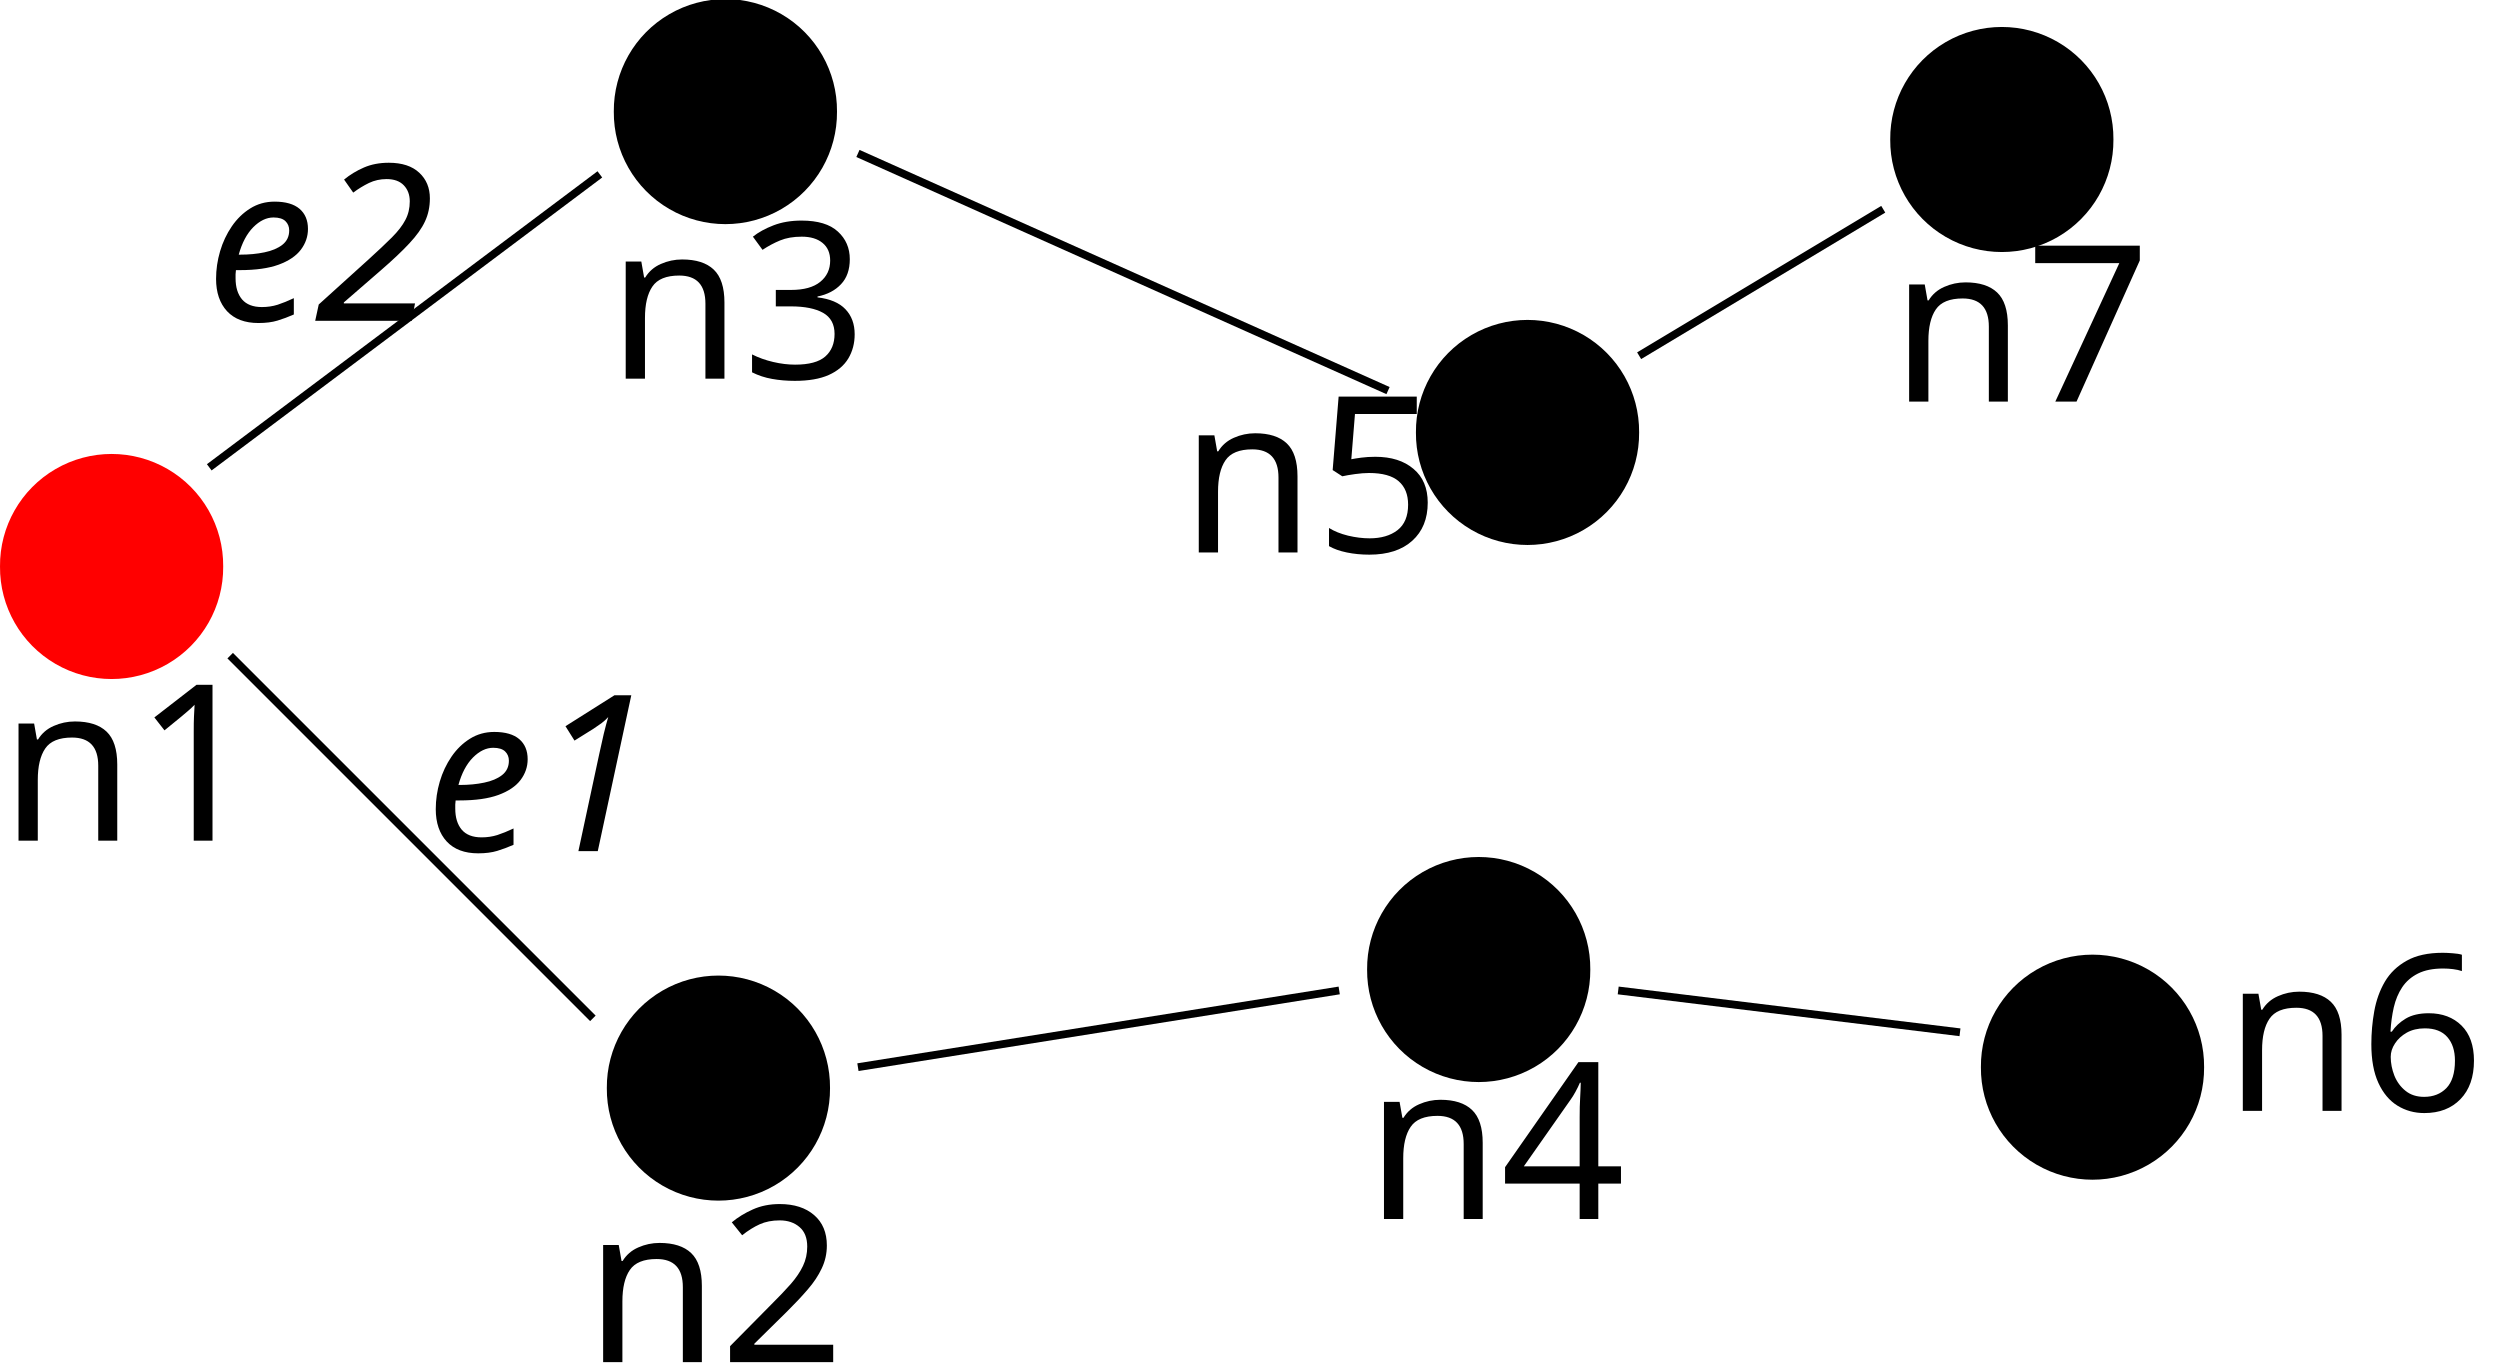
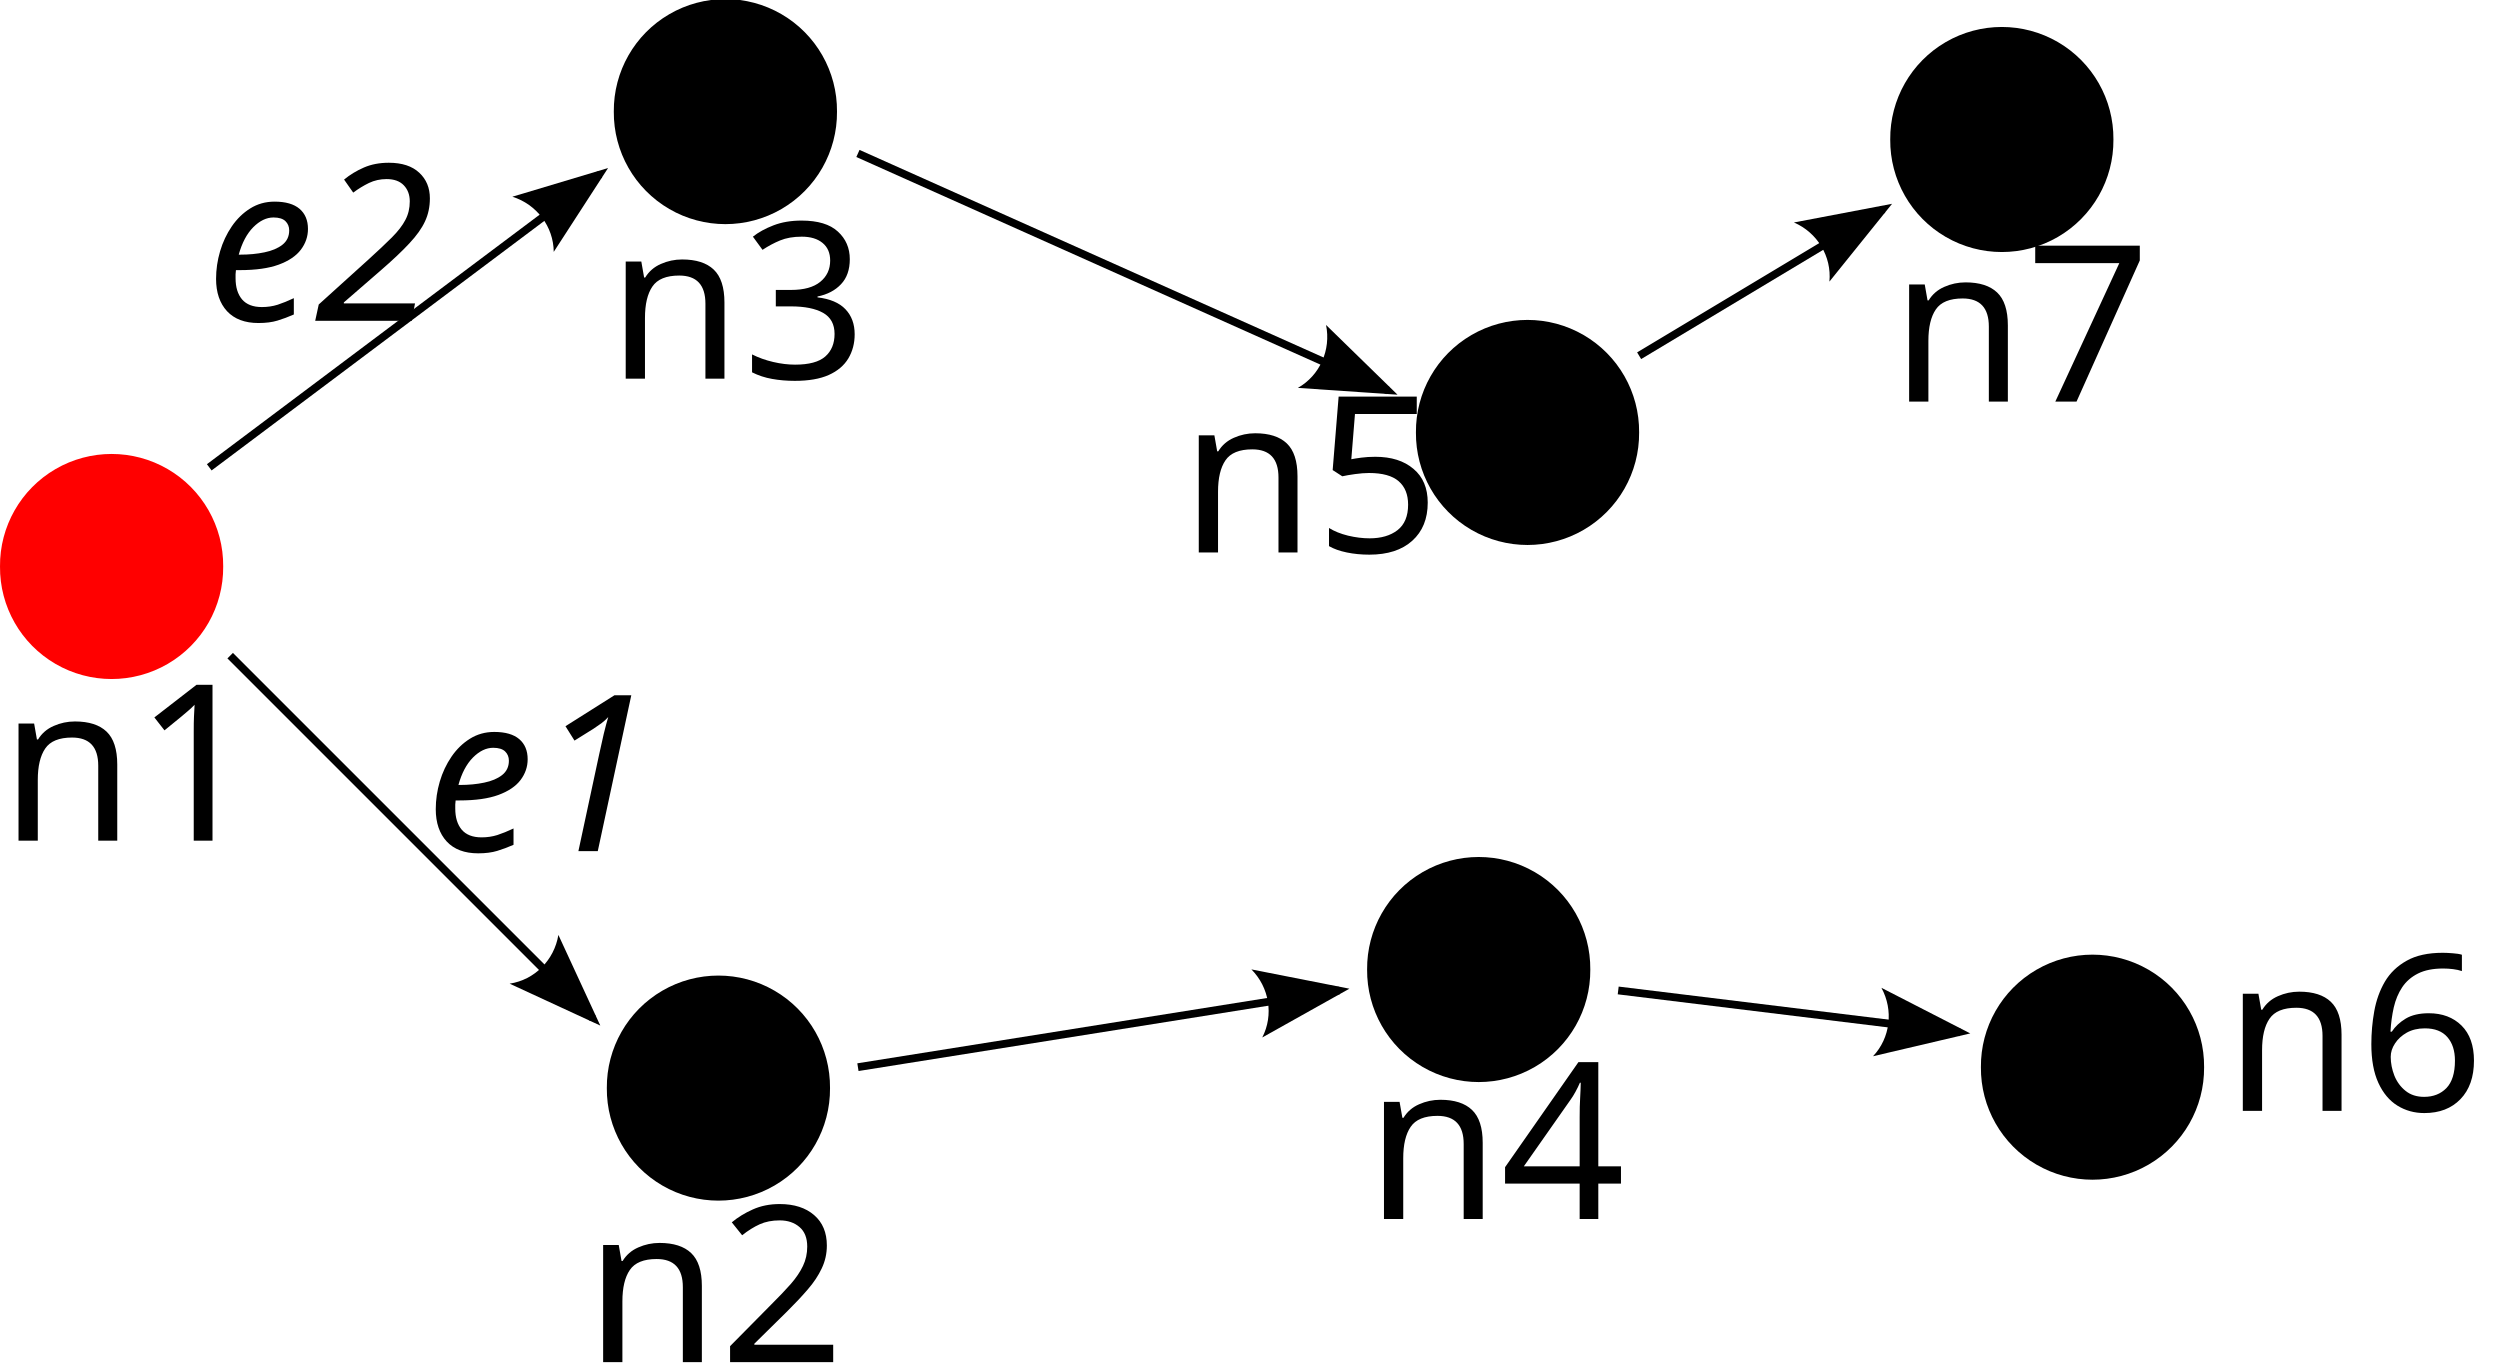
<svg xmlns="http://www.w3.org/2000/svg" width="320.494" height="174.624" id="svg3406" version="1.0">
  <defs id="defs3408">
    <marker orient="auto" refY="0" refX="0" id="Arrow2Lend" style="overflow:visible">
      <path id="path4777" style="font-size:12px;fill-rule:evenodd;stroke-width:0.625;stroke-linejoin:round" d="M 8.719,4.034 L -2.207,0.016 L 8.719,-4.002 C 6.973,-1.63 6.983,1.616 8.719,4.034 z" transform="matrix(-1.1,0,0,-1.1,-1.1,0)" />
    </marker>
    <marker orient="auto" refY="0" refX="0" id="Arrow1Lend" style="overflow:visible">
      <path id="path4759" d="M 0,0 L 5,-5 L -12.5,0 L 5,5 L 0,0 z" style="fill-rule:evenodd;stroke:#000000;stroke-width:1pt;marker-start:none" transform="matrix(-0.8,0,0,-0.8,-10,0)" />
    </marker>
  </defs>
  <g id="layer1" transform="translate(-135.9153,-31.68491)">
    <g id="g18607" transform="translate(45.60317,-5.365079)">
      <path transform="translate(-171.6825,-260.4299)" d="M 290.608,370.103 A 14.307,14.307 0 1 1 261.995,370.103 A 14.307,14.307 0 1 1 290.608,370.103 z" id="path18624" style="fill:#ff0000;fill-opacity:1;stroke:none;stroke-width:1;stroke-linecap:butt;stroke-linejoin:round;stroke-miterlimit:4;stroke-dasharray:none;stroke-dashoffset:0;stroke-opacity:1" />
      <path transform="translate(-92.9947,-318.7461)" d="M 290.608,370.103 A 14.307,14.307 0 1 1 261.995,370.103 A 14.307,14.307 0 1 1 290.608,370.103 z" id="path20842" style="fill:#000000;fill-opacity:1;stroke:none;stroke-width:1;stroke-linecap:butt;stroke-linejoin:round;stroke-miterlimit:4;stroke-dasharray:none;stroke-dashoffset:0;stroke-opacity:1" />
      <path transform="translate(-93.88888,-193.5609)" d="M 290.608,370.103 A 14.307,14.307 0 1 1 261.995,370.103 A 14.307,14.307 0 1 1 290.608,370.103 z" id="path20844" style="fill:#000000;fill-opacity:1;stroke:none;stroke-width:1;stroke-linecap:butt;stroke-linejoin:round;stroke-miterlimit:4;stroke-dasharray:none;stroke-dashoffset:0;stroke-opacity:1" />
      <path transform="translate(9.835988,-277.6138)" d="M 290.608,370.103 A 14.307,14.307 0 1 1 261.995,370.103 A 14.307,14.307 0 1 1 290.608,370.103 z" id="path20846" style="fill:#000000;fill-opacity:1;stroke:none;stroke-width:1;stroke-linecap:butt;stroke-linejoin:round;stroke-miterlimit:4;stroke-dasharray:none;stroke-dashoffset:0;stroke-opacity:1" />
      <path transform="translate(70.64022,-315.1694)" d="M 290.608,370.103 A 14.307,14.307 0 1 1 261.995,370.103 A 14.307,14.307 0 1 1 290.608,370.103 z" id="path20848" style="fill:#000000;fill-opacity:1;stroke:none;stroke-width:1;stroke-linecap:butt;stroke-linejoin:round;stroke-miterlimit:4;stroke-dasharray:none;stroke-dashoffset:0;stroke-opacity:1" />
      <path transform="translate(3.576729,-208.7619)" d="M 290.608,370.103 A 14.307,14.307 0 1 1 261.995,370.103 A 14.307,14.307 0 1 1 290.608,370.103 z" id="path20850" style="fill:#000000;fill-opacity:1;stroke:none;stroke-width:1;stroke-linecap:butt;stroke-linejoin:round;stroke-miterlimit:4;stroke-dasharray:none;stroke-dashoffset:0;stroke-opacity:1" />
      <path transform="translate(82.26456,-196.2434)" d="M 290.608,370.103 A 14.307,14.307 0 1 1 261.995,370.103 A 14.307,14.307 0 1 1 290.608,370.103 z" id="path20852" style="fill:#000000;fill-opacity:1;stroke:none;stroke-width:1;stroke-linecap:butt;stroke-linejoin:round;stroke-miterlimit:4;stroke-dasharray:none;stroke-dashoffset:0;stroke-opacity:1" />
-       <path style="fill:none;fill-rule:evenodd;stroke:#000000;stroke-width:1px;stroke-linecap:butt;stroke-linejoin:miter;stroke-opacity:1" d="M -59.91,-233.045 L -9.836,-270.601" id="path20854" transform="translate(177.0476,330.0051)" />
-       <path style="fill:none;fill-rule:evenodd;stroke:#000000;stroke-width:1px;stroke-linecap:butt;stroke-linejoin:miter;stroke-opacity:1" d="M -57.228,-208.902 L -10.73,-162.405" id="path20856" transform="translate(177.0476,330.0051)" />
-       <path style="fill:none;fill-rule:evenodd;stroke:#000000;stroke-width:1px;stroke-linecap:butt;stroke-linejoin:miter;stroke-opacity:1" d="M 23.249,-156.146 L 84.947,-165.982" id="path20858" transform="translate(177.0476,330.0051)" />
-       <path style="fill:none;fill-rule:evenodd;stroke:#000000;stroke-width:1px;stroke-linecap:butt;stroke-linejoin:miter;stroke-opacity:1" d="M 120.714,-165.982 L 164.529,-160.617" id="path20860" transform="translate(177.0476,330.0051)" />
-       <path style="fill:none;fill-rule:evenodd;stroke:#000000;stroke-width:1px;stroke-linecap:butt;stroke-linejoin:miter;stroke-opacity:1" d="M 23.249,-273.283 L 91.206,-242.881" id="path20862" transform="translate(177.0476,330.0051)" />
-       <path style="fill:none;fill-rule:evenodd;stroke:#000000;stroke-width:1px;stroke-linecap:butt;stroke-linejoin:miter;stroke-opacity:1" d="M 123.397,-247.352 L 154.693,-266.13" id="path20864" transform="translate(177.0476,330.0051)" />
+       <path style="fill:none;fill-rule:evenodd;stroke:#000000;stroke-width:1px;stroke-linecap:butt;stroke-linejoin:miter;stroke-opacity:1;marker-end:url(#Arrow2Lend)" d="M -59.91,-233.045 L -9.836,-270.601" id="path20854" transform="translate(177.0476,330.0051)" />
+       <path style="fill:none;fill-rule:evenodd;stroke:#000000;stroke-width:1px;stroke-linecap:butt;stroke-linejoin:miter;stroke-opacity:1;marker-end:url(#Arrow2Lend)" d="M -57.228,-208.902 L -10.73,-162.405" id="path20856" transform="translate(177.0476,330.0051)" />
+       <path style="fill:none;fill-rule:evenodd;stroke:#000000;stroke-width:1px;stroke-linecap:butt;stroke-linejoin:miter;stroke-opacity:1;marker-end:url(#Arrow2Lend)" d="M 23.249,-156.146 L 84.947,-165.982" id="path20858" transform="translate(177.0476,330.0051)" />
+       <path style="fill:none;fill-rule:evenodd;stroke:#000000;stroke-width:1px;stroke-linecap:butt;stroke-linejoin:miter;stroke-opacity:1;marker-end:url(#Arrow2Lend)" d="M 120.714,-165.982 L 164.529,-160.617" id="path20860" transform="translate(177.0476,330.0051)" />
+       <path style="fill:none;fill-rule:evenodd;stroke:#000000;stroke-width:1px;stroke-linecap:butt;stroke-linejoin:miter;stroke-opacity:1;marker-end:url(#Arrow2Lend)" d="M 23.249,-273.283 L 91.206,-242.881" id="path20862" transform="translate(177.0476,330.0051)" />
+       <path style="fill:none;fill-rule:evenodd;stroke:#000000;stroke-width:1px;stroke-linecap:butt;stroke-linejoin:miter;stroke-opacity:1;marker-end:url(#Arrow2Lend)" d="M 123.397,-247.352 L 154.693,-266.13" id="path20864" transform="translate(177.0476,330.0051)" />
      <text xml:space="preserve" style="font-size:28px;font-style:normal;font-variant:normal;font-weight:normal;font-stretch:normal;text-align:start;line-height:100%;writing-mode:lr-tb;text-anchor:start;opacity:1;fill:#000000;fill-opacity:1;fill-rule:evenodd;stroke:none;stroke-width:1;stroke-linecap:butt;stroke-linejoin:round;stroke-miterlimit:4;stroke-dasharray:4, 1;stroke-dashoffset:0;stroke-opacity:1;font-family:Bitstream Charter;-inkscape-font-specification:Bitstream Charter" x="90.312" y="144.822" id="text20866">
        <tspan id="tspan20868" x="90.312" y="144.822">n1</tspan>
      </text>
      <text xml:space="preserve" style="font-size:28px;font-style:normal;font-variant:normal;font-weight:normal;font-stretch:normal;text-align:start;line-height:100%;writing-mode:lr-tb;text-anchor:start;opacity:1;fill:#000000;fill-opacity:1;fill-rule:evenodd;stroke:none;stroke-width:1;stroke-linecap:butt;stroke-linejoin:round;stroke-miterlimit:4;stroke-dasharray:4, 1;stroke-dashoffset:0;stroke-opacity:1;font-family:Bitstream Charter;-inkscape-font-specification:Bitstream Charter" x="165.259" y="211.674" id="text20870">
        <tspan id="tspan20872" x="165.259" y="211.674">n2</tspan>
      </text>
      <text xml:space="preserve" style="font-size:28px;font-style:normal;font-variant:normal;font-weight:normal;font-stretch:normal;text-align:start;line-height:100%;writing-mode:lr-tb;text-anchor:start;opacity:1;fill:#000000;fill-opacity:1;fill-rule:evenodd;stroke:none;stroke-width:1;stroke-linecap:butt;stroke-linejoin:round;stroke-miterlimit:4;stroke-dasharray:4, 1;stroke-dashoffset:0;stroke-opacity:1;font-family:Bitstream Charter;-inkscape-font-specification:Bitstream Charter" x="265.36" y="193.32" id="text20874">
        <tspan id="tspan20876" x="265.36" y="193.32">n4</tspan>
      </text>
      <text xml:space="preserve" style="font-size:28px;font-style:normal;font-variant:normal;font-weight:normal;font-stretch:normal;text-align:start;line-height:100%;writing-mode:lr-tb;text-anchor:start;opacity:1;fill:#000000;fill-opacity:1;fill-rule:evenodd;stroke:none;stroke-width:1;stroke-linecap:butt;stroke-linejoin:round;stroke-miterlimit:4;stroke-dasharray:4, 1;stroke-dashoffset:0;stroke-opacity:1;font-family:Bitstream Charter;-inkscape-font-specification:Bitstream Charter" x="375.46" y="179.463" id="text20878">
        <tspan id="tspan20880" x="375.46" y="179.463">n6</tspan>
      </text>
      <text xml:space="preserve" style="font-size:28px;font-style:normal;font-variant:normal;font-weight:normal;font-stretch:normal;text-align:start;line-height:100%;writing-mode:lr-tb;text-anchor:start;opacity:1;fill:#000000;fill-opacity:1;fill-rule:evenodd;stroke:none;stroke-width:1;stroke-linecap:butt;stroke-linejoin:round;stroke-miterlimit:4;stroke-dasharray:4, 1;stroke-dashoffset:0;stroke-opacity:1;font-family:Bitstream Charter;-inkscape-font-specification:Bitstream Charter" x="168.153" y="85.59" id="text20882">
        <tspan id="tspan20884" x="168.153" y="85.59">n3</tspan>
      </text>
      <text xml:space="preserve" style="font-size:28px;font-style:normal;font-variant:normal;font-weight:normal;font-stretch:normal;text-align:start;line-height:100%;writing-mode:lr-tb;text-anchor:start;opacity:1;fill:#000000;fill-opacity:1;fill-rule:evenodd;stroke:none;stroke-width:1;stroke-linecap:butt;stroke-linejoin:round;stroke-miterlimit:4;stroke-dasharray:4, 1;stroke-dashoffset:0;stroke-opacity:1;font-family:Bitstream Charter;-inkscape-font-specification:Bitstream Charter" x="241.619" y="107.875" id="text20886">
        <tspan id="tspan20888" x="241.619" y="107.875">n5</tspan>
      </text>
      <text xml:space="preserve" style="font-size:28px;font-style:normal;font-variant:normal;font-weight:normal;font-stretch:normal;text-align:start;line-height:100%;writing-mode:lr-tb;text-anchor:start;opacity:1;fill:#000000;fill-opacity:1;fill-rule:evenodd;stroke:none;stroke-width:1;stroke-linecap:butt;stroke-linejoin:round;stroke-miterlimit:4;stroke-dasharray:4, 1;stroke-dashoffset:0;stroke-opacity:1;font-family:Bitstream Charter;-inkscape-font-specification:Bitstream Charter" x="332.683" y="88.531" id="text20890">
        <tspan id="tspan20892" x="332.683" y="88.531">n7</tspan>
      </text>
      <text xml:space="preserve" style="font-size:28px;font-style:italic;font-variant:normal;font-weight:normal;font-stretch:normal;text-align:start;line-height:100%;writing-mode:lr-tb;text-anchor:start;opacity:1;fill:#000000;fill-opacity:1;fill-rule:evenodd;stroke:none;stroke-width:1;stroke-linecap:butt;stroke-linejoin:round;stroke-miterlimit:4;stroke-dasharray:4, 1;stroke-dashoffset:0;stroke-opacity:1;font-family:Bitstream Charter;-inkscape-font-specification:Bitstream Charter Italic" x="116.667" y="78.182" id="text20894">
        <tspan id="tspan20896" x="116.667" y="78.182">e2</tspan>
      </text>
      <text xml:space="preserve" style="font-size:28px;font-style:italic;font-variant:normal;font-weight:normal;font-stretch:normal;text-align:start;line-height:100%;writing-mode:lr-tb;text-anchor:start;opacity:1;fill:#000000;fill-opacity:1;fill-rule:evenodd;stroke:none;stroke-width:1;stroke-linecap:butt;stroke-linejoin:round;stroke-miterlimit:4;stroke-dasharray:4, 1;stroke-dashoffset:0;stroke-opacity:1;font-family:Bitstream Charter;-inkscape-font-specification:Bitstream Charter Italic" x="144.831" y="146.166" id="text20898">
        <tspan id="tspan20900" x="144.831" y="146.166">e1</tspan>
      </text>
    </g>
    <path id="path17566" style="fill:#000000;stroke:none" d="M -250.659,327.182 A 1.5,1.5 0 1 1 -253.659,327.182 A 1.5,1.5 0 1 1 -250.659,327.182 z" />
  </g>
</svg>
